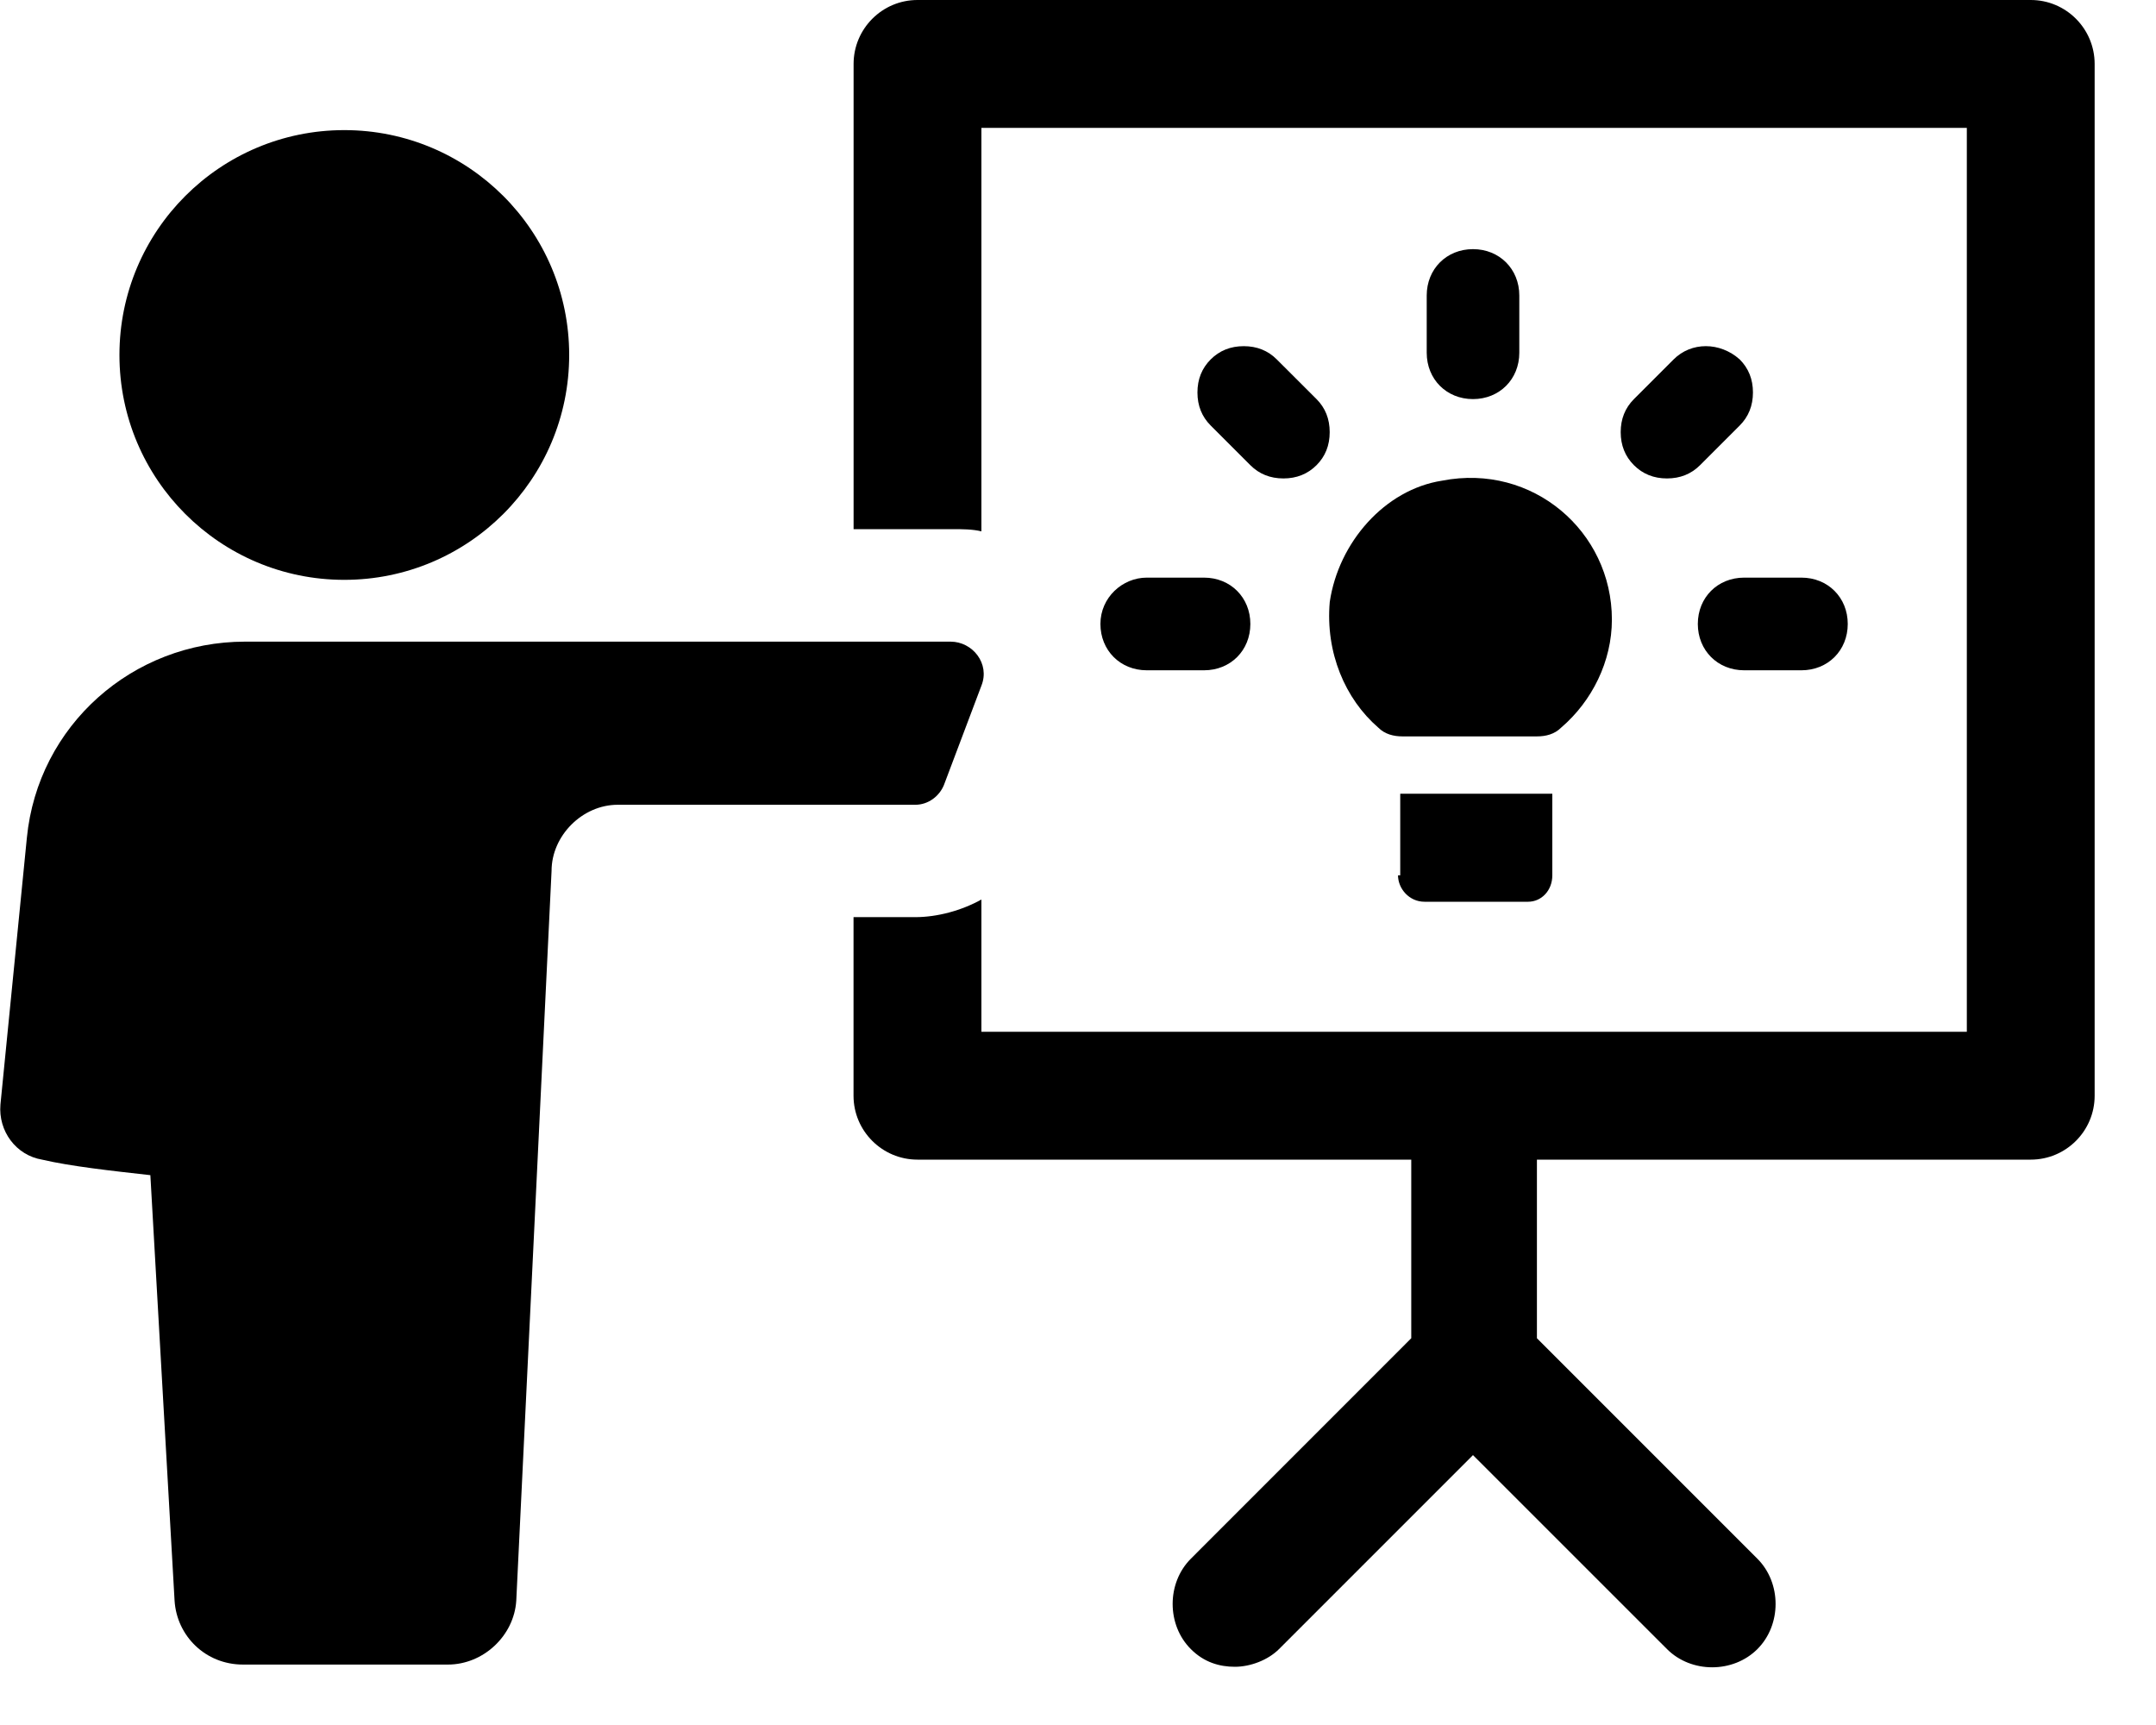
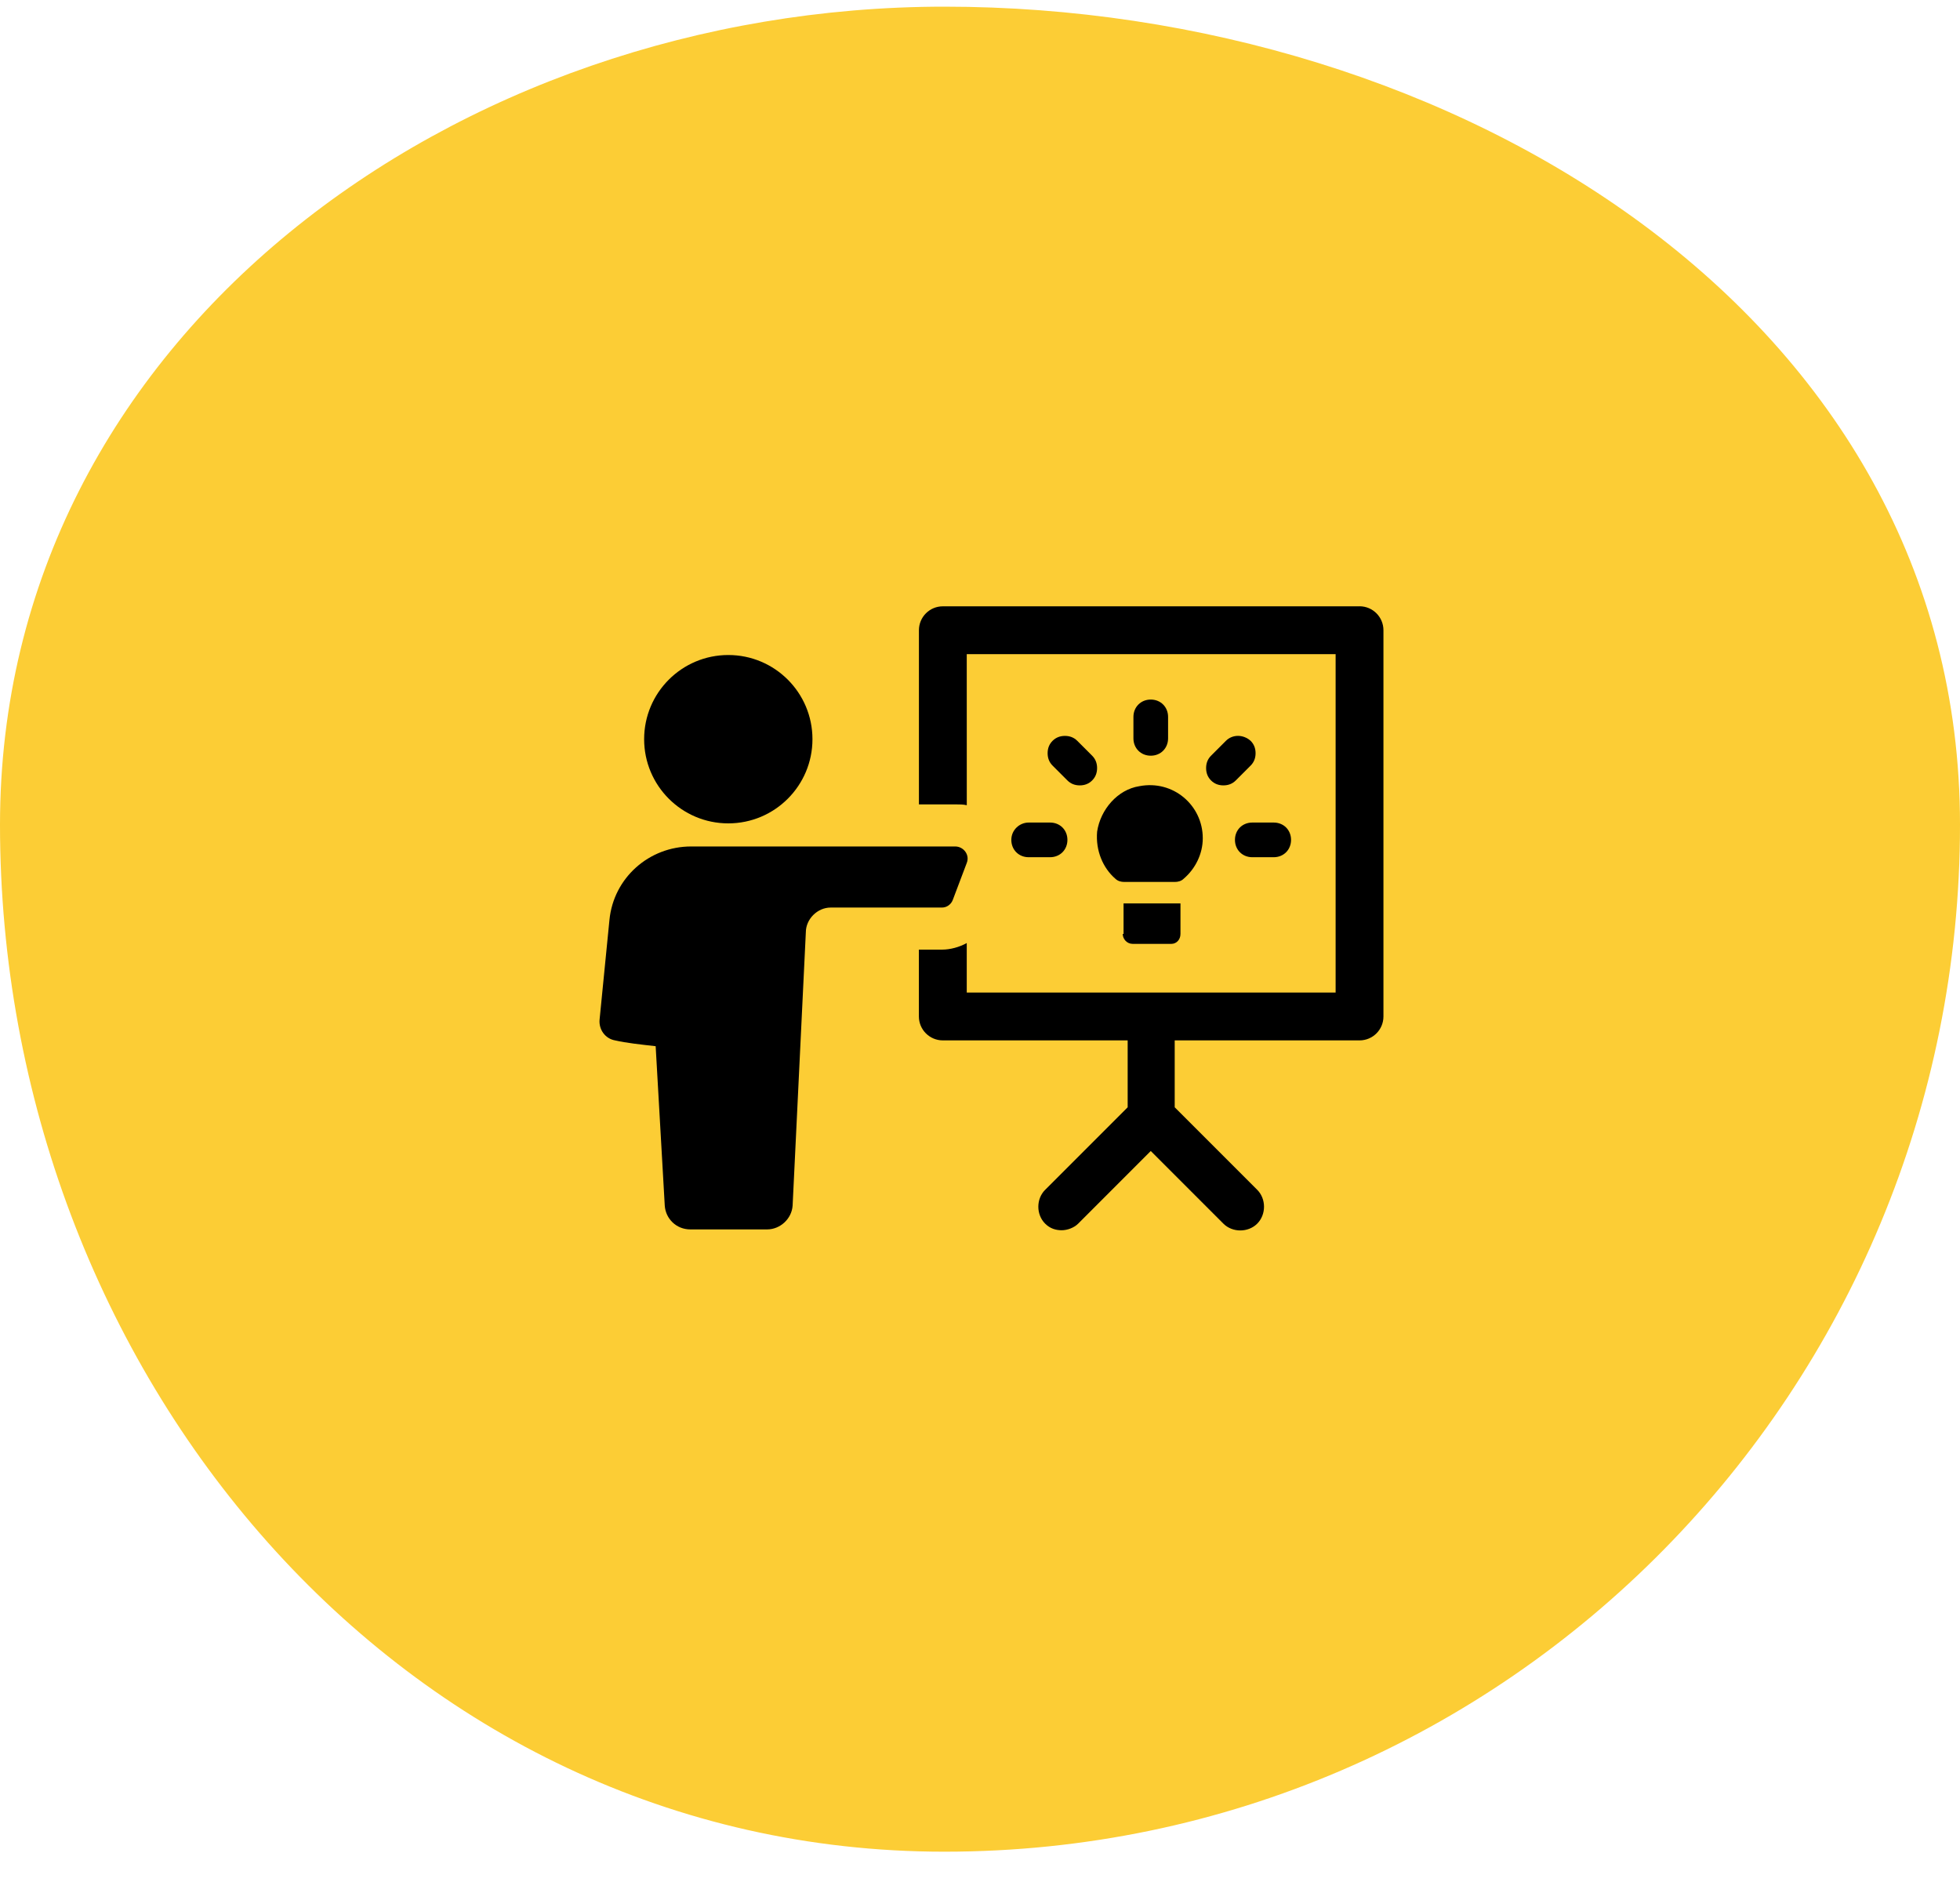
- <svg xmlns="http://www.w3.org/2000/svg" width="35" height="28" viewBox="0 0 35 28" fill="none">
-   <path d="M32.967 0H14.894C14.322 0 13.857 0.466 13.857 1.038V8.589H15.467C15.61 8.589 15.789 8.589 15.932 8.625L15.932 2.076H31.929V16.748L15.932 16.748V14.601C15.61 14.78 15.216 14.887 14.858 14.887H13.856V17.786C13.856 18.358 14.322 18.823 14.894 18.823H22.91V21.722L19.332 25.301C18.938 25.695 18.938 26.375 19.332 26.768C19.546 26.983 19.797 27.055 20.047 27.055C20.298 27.055 20.584 26.947 20.763 26.768L23.912 23.619L27.062 26.768C27.455 27.162 28.135 27.162 28.529 26.768C28.923 26.375 28.923 25.695 28.529 25.301L24.95 21.722V18.823H32.967C33.539 18.823 34.004 18.358 34.004 17.786V1.038C34.004 0.465 33.539 0 32.967 0L32.967 0Z" fill="black" />
-   <path d="M15.324 12.741L15.932 11.13C16.075 10.772 15.789 10.415 15.431 10.415H3.979C2.154 10.415 0.615 11.774 0.436 13.6L0.007 17.93C-0.029 18.359 0.258 18.753 0.687 18.824C1.152 18.932 1.796 19.003 2.441 19.075L2.834 25.982C2.87 26.554 3.335 27.019 3.944 27.019H7.272C7.844 27.019 8.345 26.554 8.381 25.982L8.954 14.136C8.954 13.564 9.455 13.063 10.027 13.063H14.858C15.073 13.063 15.252 12.92 15.324 12.741L15.324 12.741Z" fill="black" />
-   <path d="M9.24 5.762C9.24 7.778 7.605 9.412 5.589 9.412C3.573 9.412 1.939 7.778 1.939 5.762C1.939 3.746 3.573 2.112 5.589 2.112C7.605 2.112 9.24 3.746 9.24 5.762Z" fill="black" />
-   <path d="M27.562 10.128C27.562 10.557 27.884 10.88 28.314 10.88H29.244C29.674 10.88 29.996 10.558 29.996 10.128C29.996 9.699 29.674 9.376 29.244 9.376H28.314C27.884 9.376 27.562 9.698 27.562 10.128Z" fill="black" />
-   <path d="M27.169 5.834L26.525 6.478C26.382 6.621 26.31 6.8 26.31 7.014C26.31 7.229 26.382 7.408 26.525 7.551C26.668 7.694 26.847 7.766 27.061 7.766C27.276 7.766 27.455 7.694 27.598 7.551L28.242 6.907C28.385 6.764 28.457 6.585 28.457 6.37C28.457 6.156 28.385 5.977 28.242 5.834C27.92 5.547 27.455 5.547 27.169 5.834Z" fill="black" />
-   <path d="M24.664 5.726V4.796C24.664 4.367 24.342 4.044 23.912 4.044C23.483 4.044 23.161 4.366 23.161 4.796V5.726C23.161 6.156 23.483 6.478 23.912 6.478C24.342 6.478 24.664 6.156 24.664 5.726Z" fill="black" />
-   <path d="M20.298 7.551C20.441 7.694 20.62 7.766 20.835 7.766C21.049 7.766 21.229 7.694 21.372 7.551C21.515 7.408 21.586 7.229 21.586 7.015C21.586 6.8 21.515 6.621 21.372 6.478L20.727 5.834C20.584 5.691 20.405 5.619 20.191 5.619C19.976 5.619 19.797 5.691 19.654 5.834C19.511 5.977 19.439 6.156 19.439 6.371C19.439 6.585 19.511 6.764 19.654 6.907L20.298 7.551Z" fill="black" />
-   <path d="M17.864 10.128C17.864 10.557 18.186 10.88 18.616 10.88H19.546C19.976 10.88 20.298 10.558 20.298 10.128C20.298 9.699 19.976 9.376 19.546 9.376H18.616C18.222 9.376 17.864 9.698 17.864 10.128Z" fill="black" />
-   <path d="M22.695 14.208C22.695 14.422 22.874 14.637 23.125 14.637H24.807C25.021 14.637 25.2 14.458 25.2 14.208V12.884H22.731L22.731 14.208H22.695Z" fill="black" />
-   <path d="M21.587 9.77C21.515 10.593 21.837 11.345 22.374 11.81C22.481 11.918 22.625 11.953 22.767 11.953H24.951C25.094 11.953 25.237 11.918 25.344 11.81C25.845 11.381 26.167 10.736 26.167 10.057C26.167 8.625 24.879 7.516 23.412 7.802C22.481 7.945 21.73 8.804 21.587 9.77L21.587 9.77Z" fill="black" />
+ <svg xmlns="http://www.w3.org/2000/svg" width="50" height="48" viewBox="0 0 50 48" fill="none">
+   <path fill-rule="evenodd" clip-rule="evenodd" d="M24.092 0.17C37.082 0.17 50 8.042 50 21.032C50 35.42 38.48 47.227 24.092 47.227C10.194 47.227 0 34.931 0 21.032C0 8.586 11.646 0.17 24.092 0.17Z" fill="#FCCD35" />
+   <path d="M34.682 15.464H24.052C23.715 15.464 23.442 15.737 23.442 16.074V20.516H24.389C24.473 20.516 24.578 20.516 24.663 20.537L24.662 16.684H34.072V25.315L24.662 25.315V24.052C24.473 24.157 24.241 24.22 24.031 24.22H23.441V25.925C23.441 26.262 23.715 26.535 24.052 26.535H28.767V28.241L26.662 30.346C26.43 30.577 26.43 30.977 26.662 31.209C26.788 31.335 26.936 31.377 27.083 31.377C27.23 31.377 27.399 31.314 27.504 31.209L29.356 29.356L31.209 31.209C31.44 31.44 31.84 31.44 32.072 31.209C32.303 30.977 32.303 30.577 32.072 30.346L29.967 28.241V26.535H34.682C35.019 26.535 35.292 26.262 35.292 25.925V16.074C35.292 15.737 35.019 15.463 34.682 15.463L34.682 15.464Z" fill="black" />
+   <path d="M24.304 22.957L24.662 22.01C24.746 21.8 24.578 21.589 24.367 21.589H17.631C16.558 21.589 15.652 22.389 15.547 23.463L15.295 26.01C15.274 26.262 15.442 26.494 15.695 26.536C15.968 26.599 16.347 26.641 16.726 26.683L16.958 30.746C16.979 31.083 17.253 31.356 17.61 31.356H19.568C19.905 31.356 20.199 31.083 20.22 30.746L20.557 23.779C20.557 23.442 20.852 23.147 21.189 23.147H24.03C24.157 23.147 24.262 23.063 24.304 22.957L24.304 22.957Z" fill="black" />
+   <path d="M20.726 18.853C20.726 20.038 19.765 21 18.579 21C17.393 21 16.432 20.038 16.432 18.853C16.432 17.667 17.393 16.706 18.579 16.706C19.765 16.706 20.726 17.667 20.726 18.853Z" fill="black" />
+   <path d="M31.504 21.421C31.504 21.673 31.693 21.863 31.946 21.863H32.493C32.746 21.863 32.935 21.673 32.935 21.421C32.935 21.168 32.746 20.979 32.493 20.979H31.946C31.693 20.979 31.504 21.168 31.504 21.421Z" fill="black" />
+   <path d="M31.273 18.895L30.894 19.274C30.81 19.358 30.768 19.463 30.768 19.589C30.768 19.716 30.81 19.821 30.894 19.905C30.978 19.989 31.083 20.031 31.209 20.031C31.336 20.031 31.441 19.989 31.525 19.905L31.904 19.526C31.988 19.442 32.03 19.337 32.03 19.211C32.03 19.084 31.988 18.979 31.904 18.895C31.715 18.726 31.441 18.726 31.273 18.895Z" fill="black" />
+   <path d="M29.798 18.832V18.284C29.798 18.032 29.609 17.842 29.356 17.842C29.104 17.842 28.914 18.032 28.914 18.284V18.832C28.914 19.084 29.104 19.274 29.356 19.274C29.609 19.274 29.798 19.084 29.798 18.832Z" fill="black" />
+   <path d="M27.23 19.905C27.314 19.989 27.419 20.031 27.545 20.031C27.672 20.031 27.777 19.989 27.861 19.905C27.945 19.821 27.987 19.716 27.987 19.589C27.987 19.463 27.945 19.358 27.861 19.274L27.482 18.895C27.398 18.811 27.293 18.769 27.167 18.769C27.04 18.769 26.935 18.811 26.851 18.895C26.767 18.979 26.725 19.084 26.725 19.21C26.725 19.337 26.767 19.442 26.851 19.526L27.23 19.905Z" fill="black" />
+   <path d="M25.799 21.421C25.799 21.673 25.988 21.863 26.241 21.863H26.788C27.041 21.863 27.23 21.673 27.23 21.421C27.23 21.168 27.041 20.979 26.788 20.979H26.241C26.009 20.979 25.799 21.168 25.799 21.421Z" fill="black" />
+   <path d="M28.641 23.82C28.641 23.947 28.746 24.073 28.893 24.073H29.883C30.009 24.073 30.114 23.968 30.114 23.82V23.041H28.662L28.662 23.82H28.641Z" fill="black" />
+   <path d="M27.988 21.21C27.946 21.694 28.136 22.137 28.451 22.41C28.515 22.473 28.599 22.494 28.683 22.494H29.967C30.051 22.494 30.135 22.473 30.198 22.41C30.493 22.158 30.683 21.779 30.683 21.379C30.683 20.537 29.925 19.884 29.062 20.052C28.515 20.137 28.073 20.642 27.988 21.21L27.988 21.21Z" fill="black" />
</svg>
